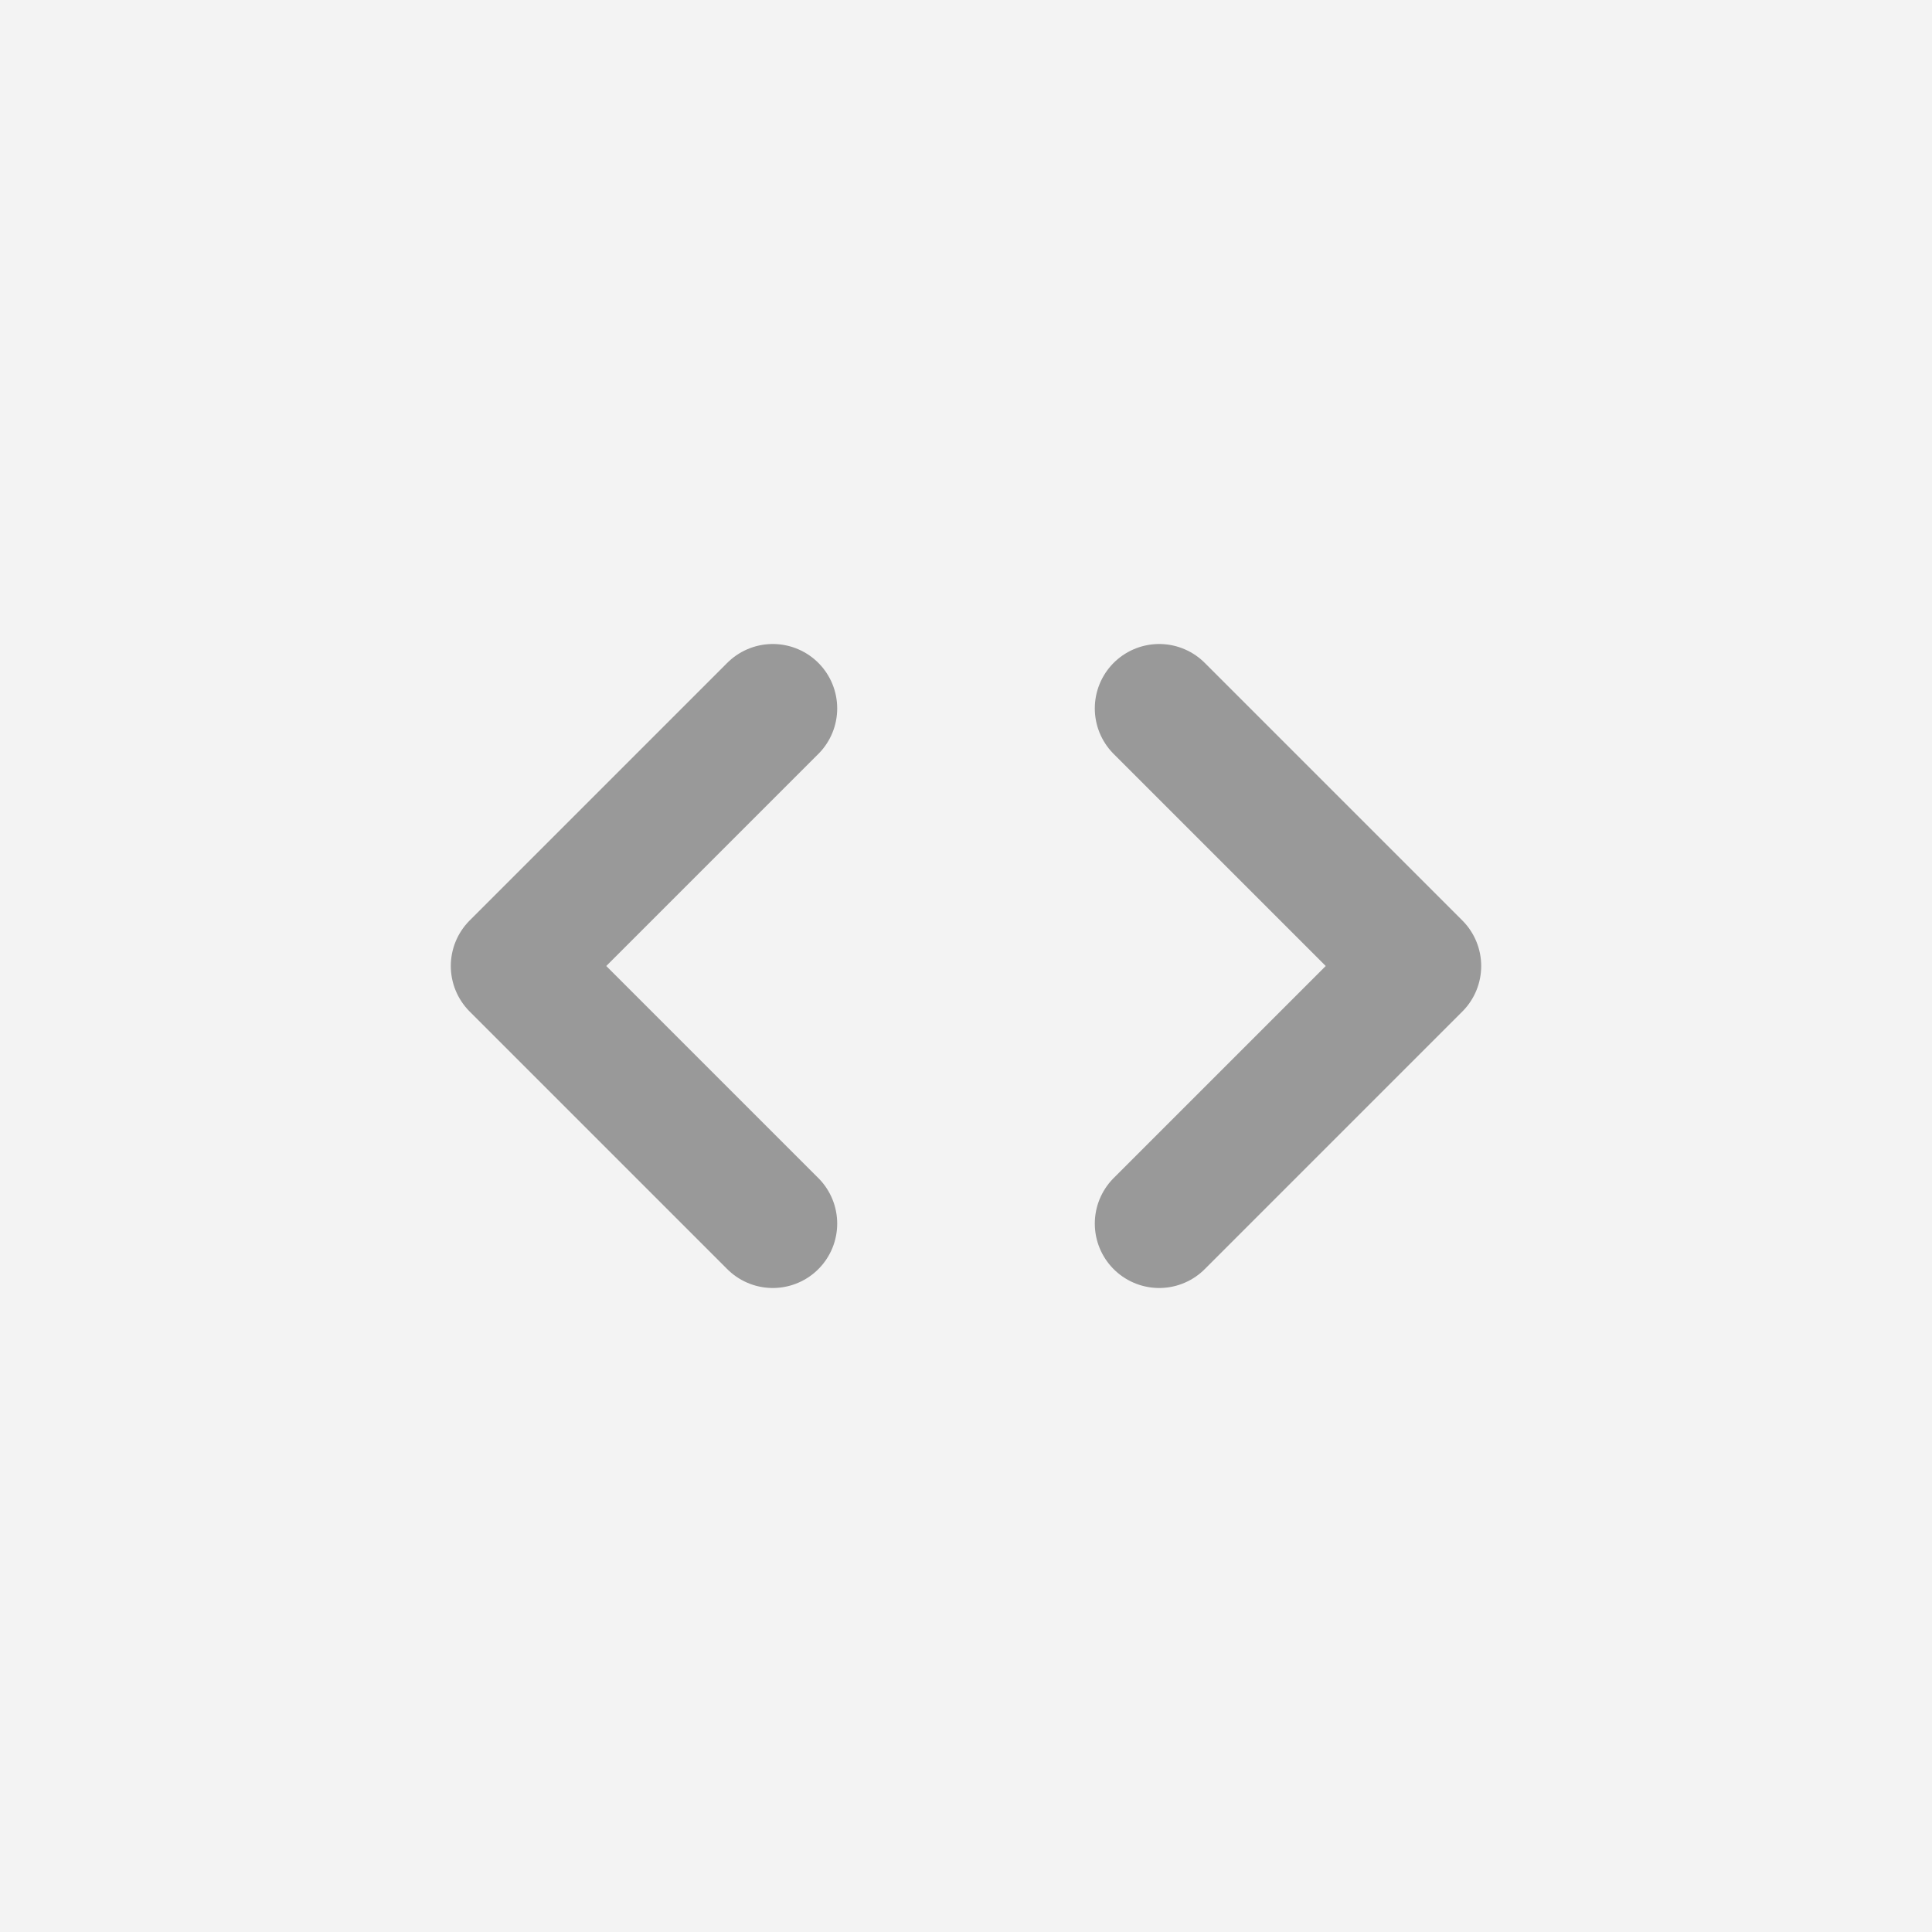
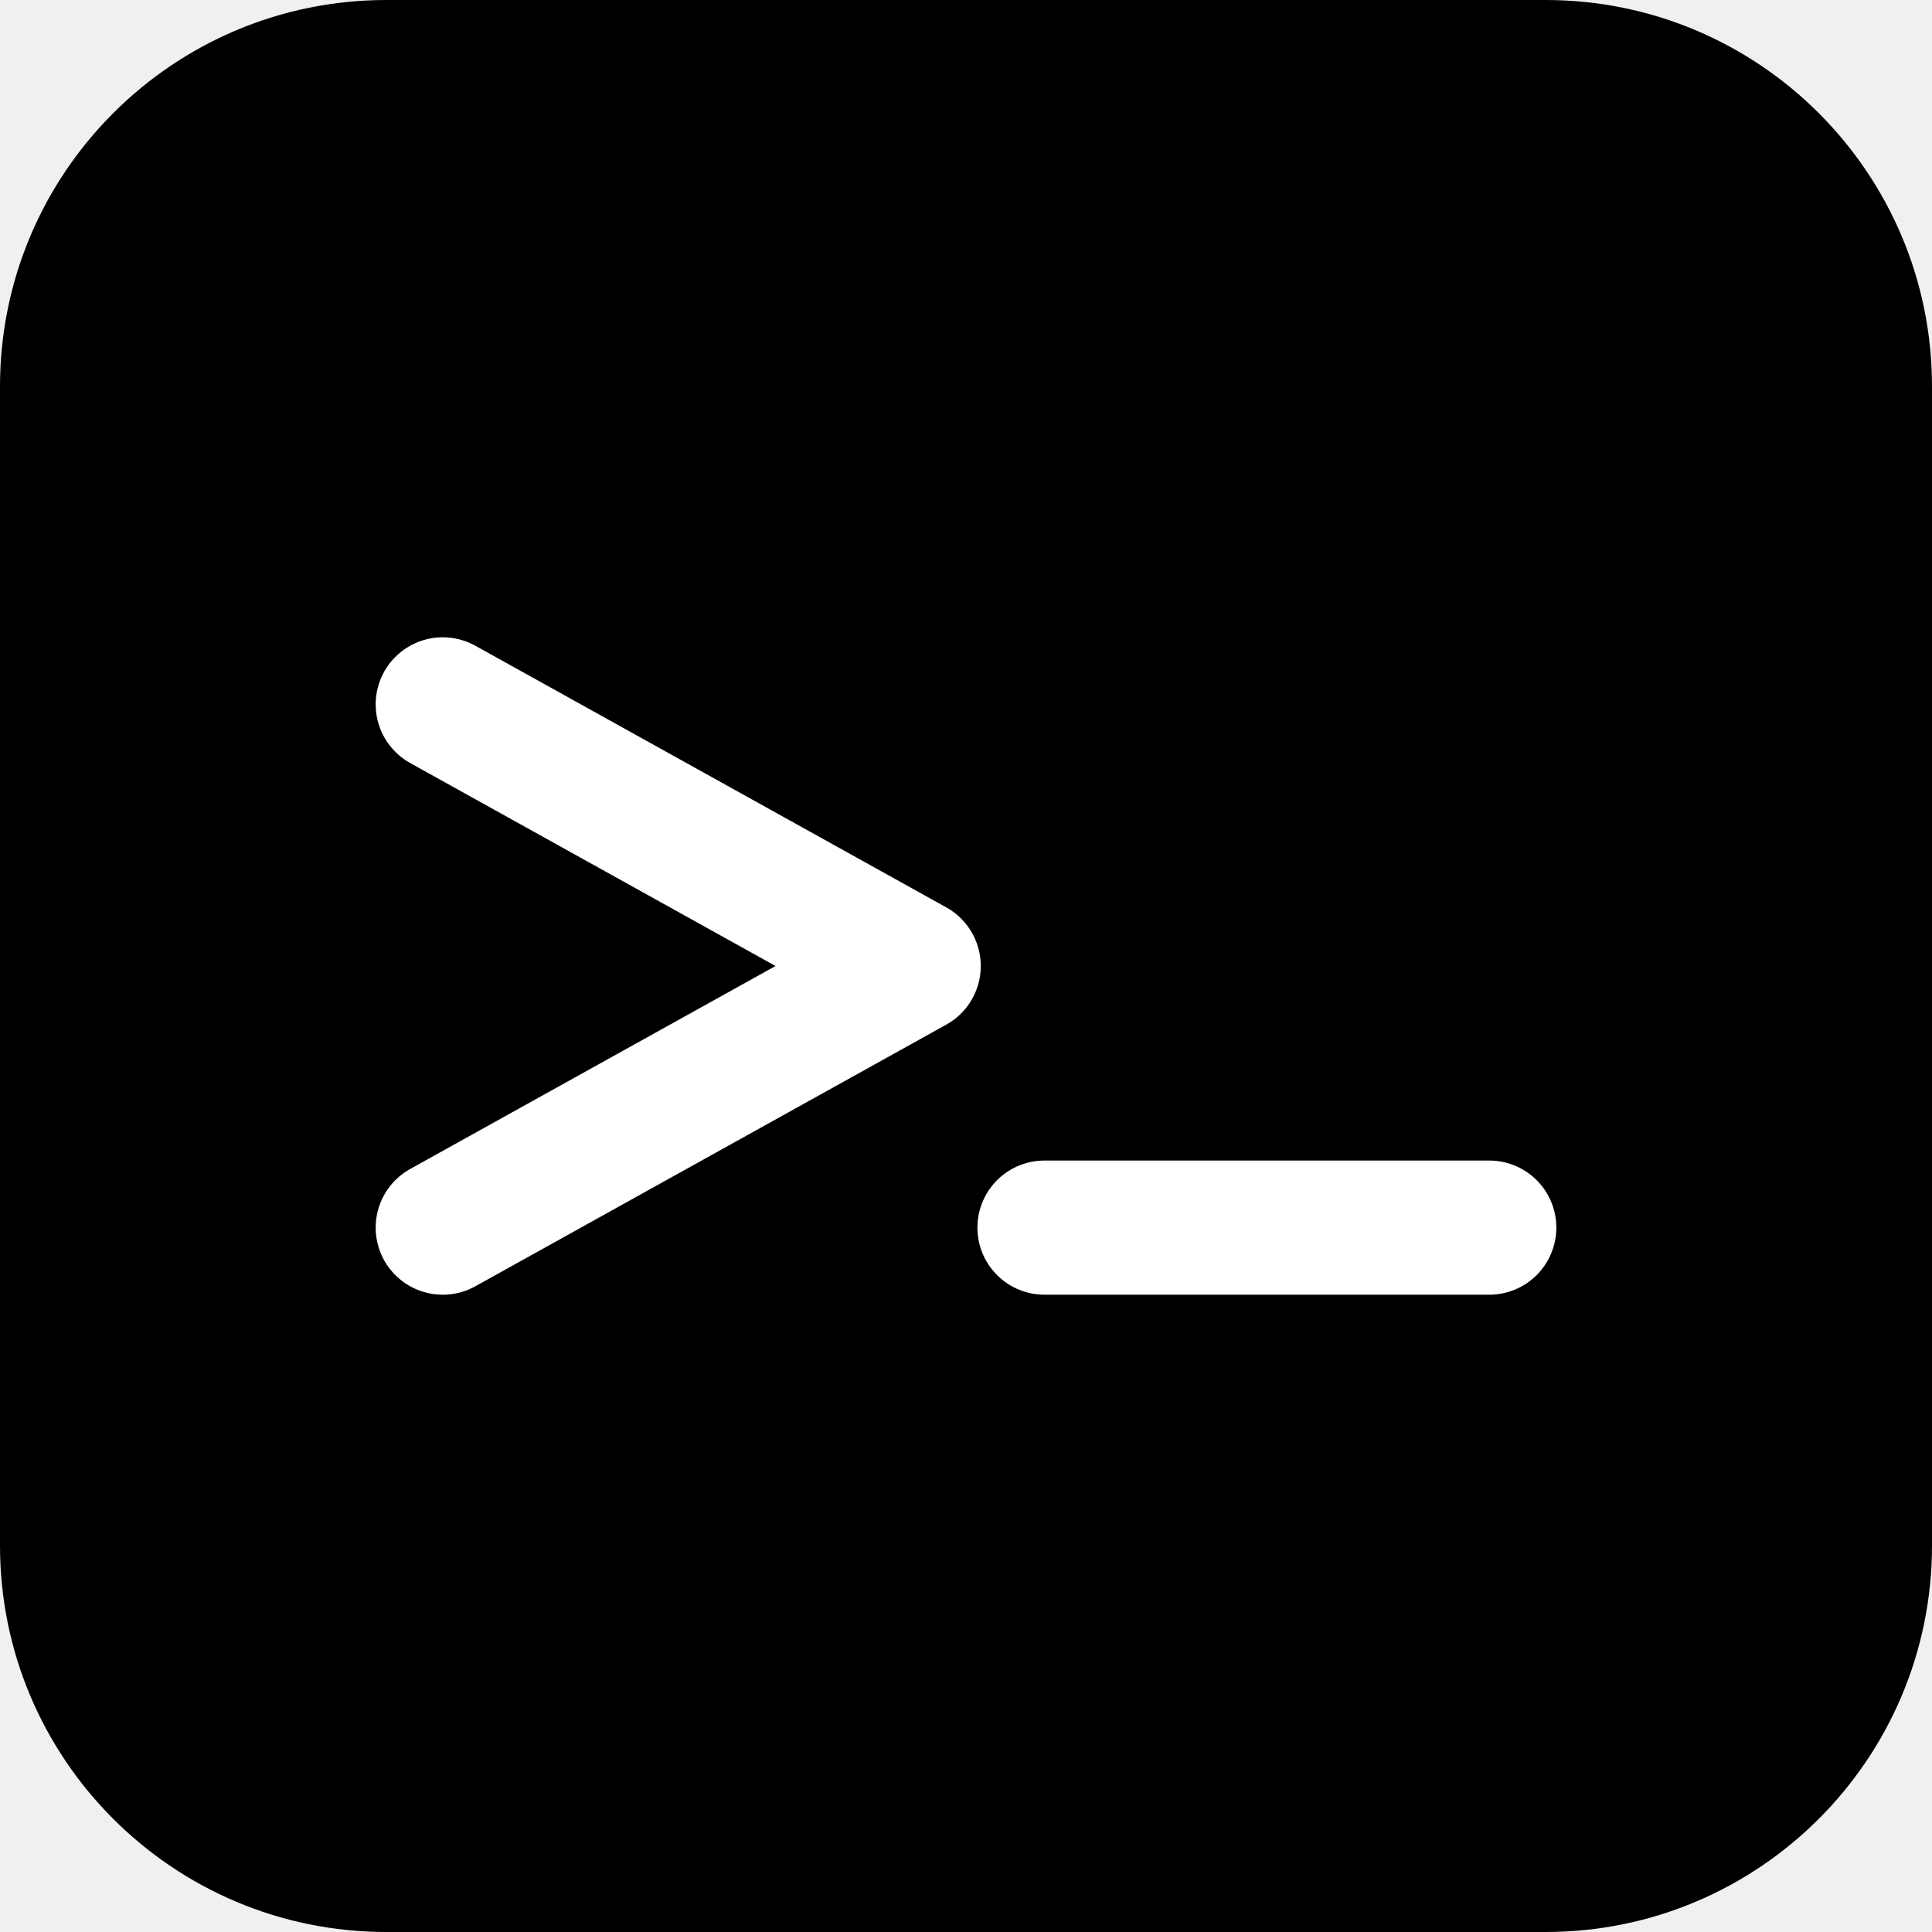
- <svg xmlns="http://www.w3.org/2000/svg" viewBox="0 0 30 30">
-   <path fill="#f3f3f3" d="M0 0h30v30H0Z" />
-   <path fill="transparent" stroke="#999" stroke-linecap="round" stroke-linejoin="round" stroke-width="2" d="m12 11-4 4 4 4m6-8 4 4-4 4" />
+ <svg xmlns="http://www.w3.org/2000/svg" width="288" height="288" viewBox="0 0 288 288" fill="none">
+   <g clip-path="url(#clip0_2706_585)">
+     <path d="M230.4 0H57.6C25.788 0 0 25.788 0 57.6V230.4C0 262.212 25.788 288 57.6 288H230.4C262.212 288 288 262.212 288 230.4V57.6C288 25.788 262.212 0 230.4 0Z" fill="black" />
+     <path d="M66 105L136.2 144L66 183" stroke="white" stroke-width="20" stroke-linecap="round" stroke-linejoin="round" />
+     <path d="M155.7 183H222" stroke="white" stroke-width="20" stroke-linecap="round" />
+   </g>
+   <defs>
+     <clipPath id="clip0_2706_585">
+       <rect width="288" height="288" fill="white" />
+     </clipPath>
+   </defs>
</svg>
